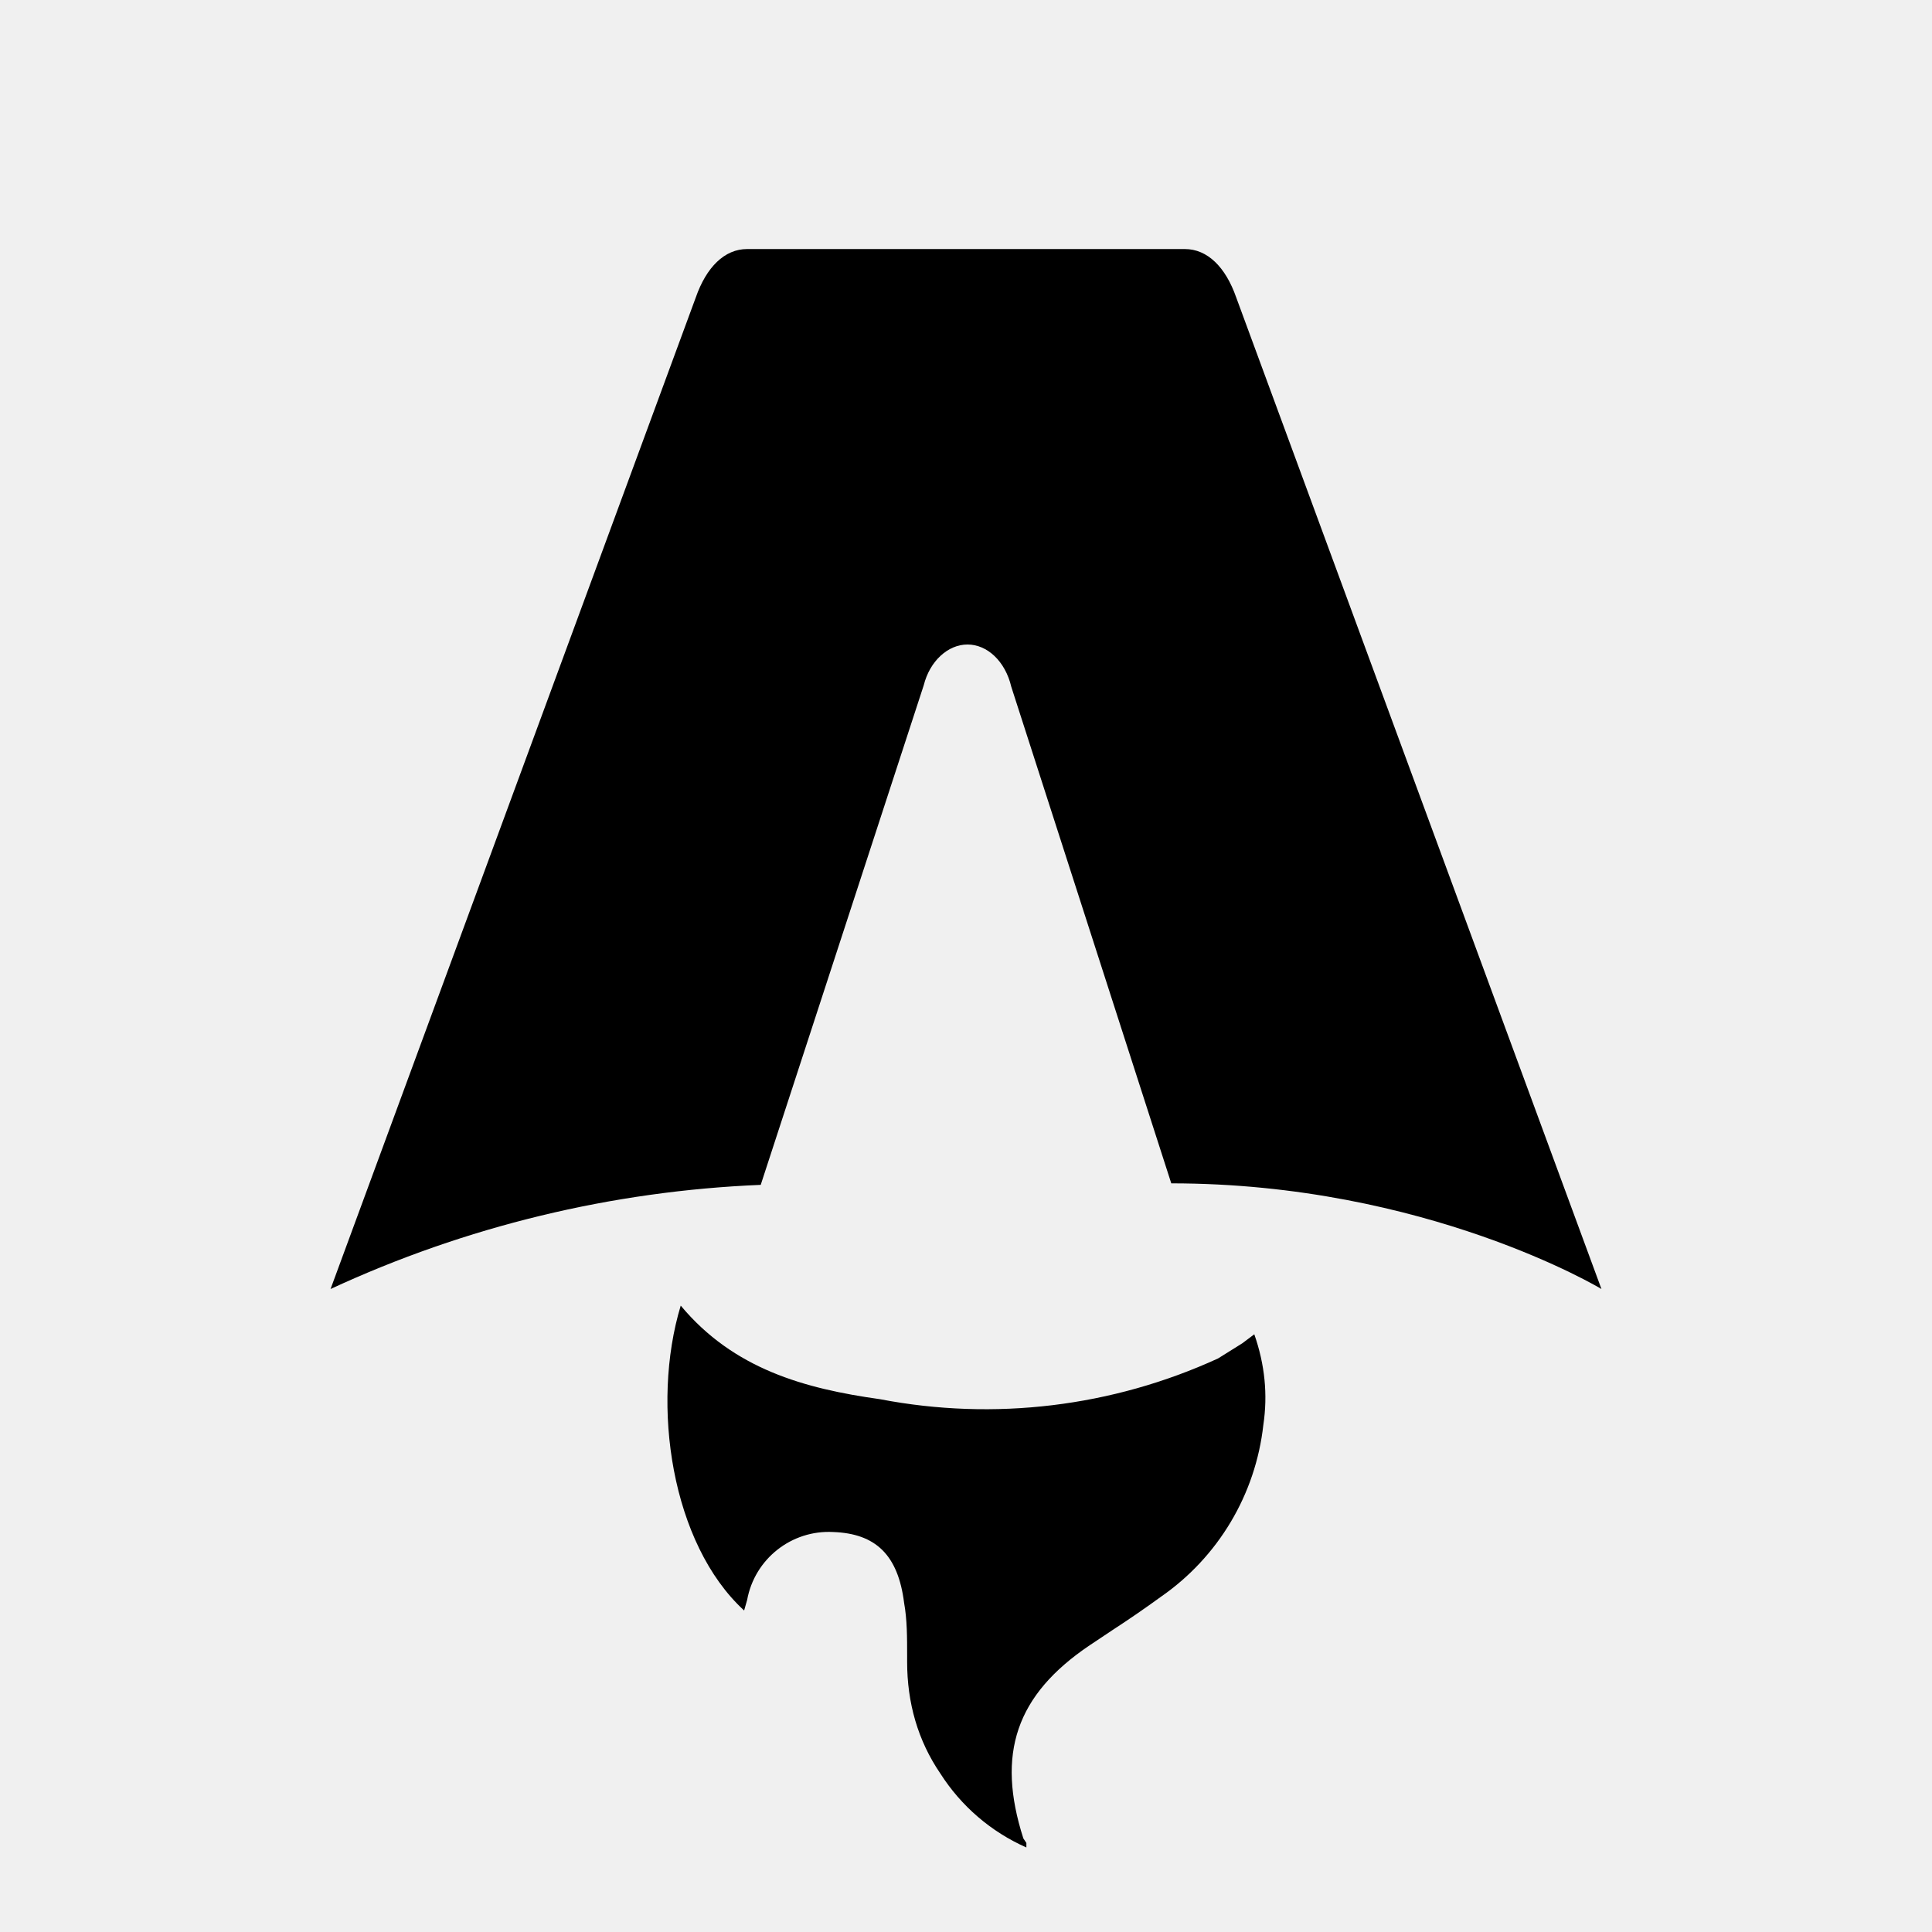
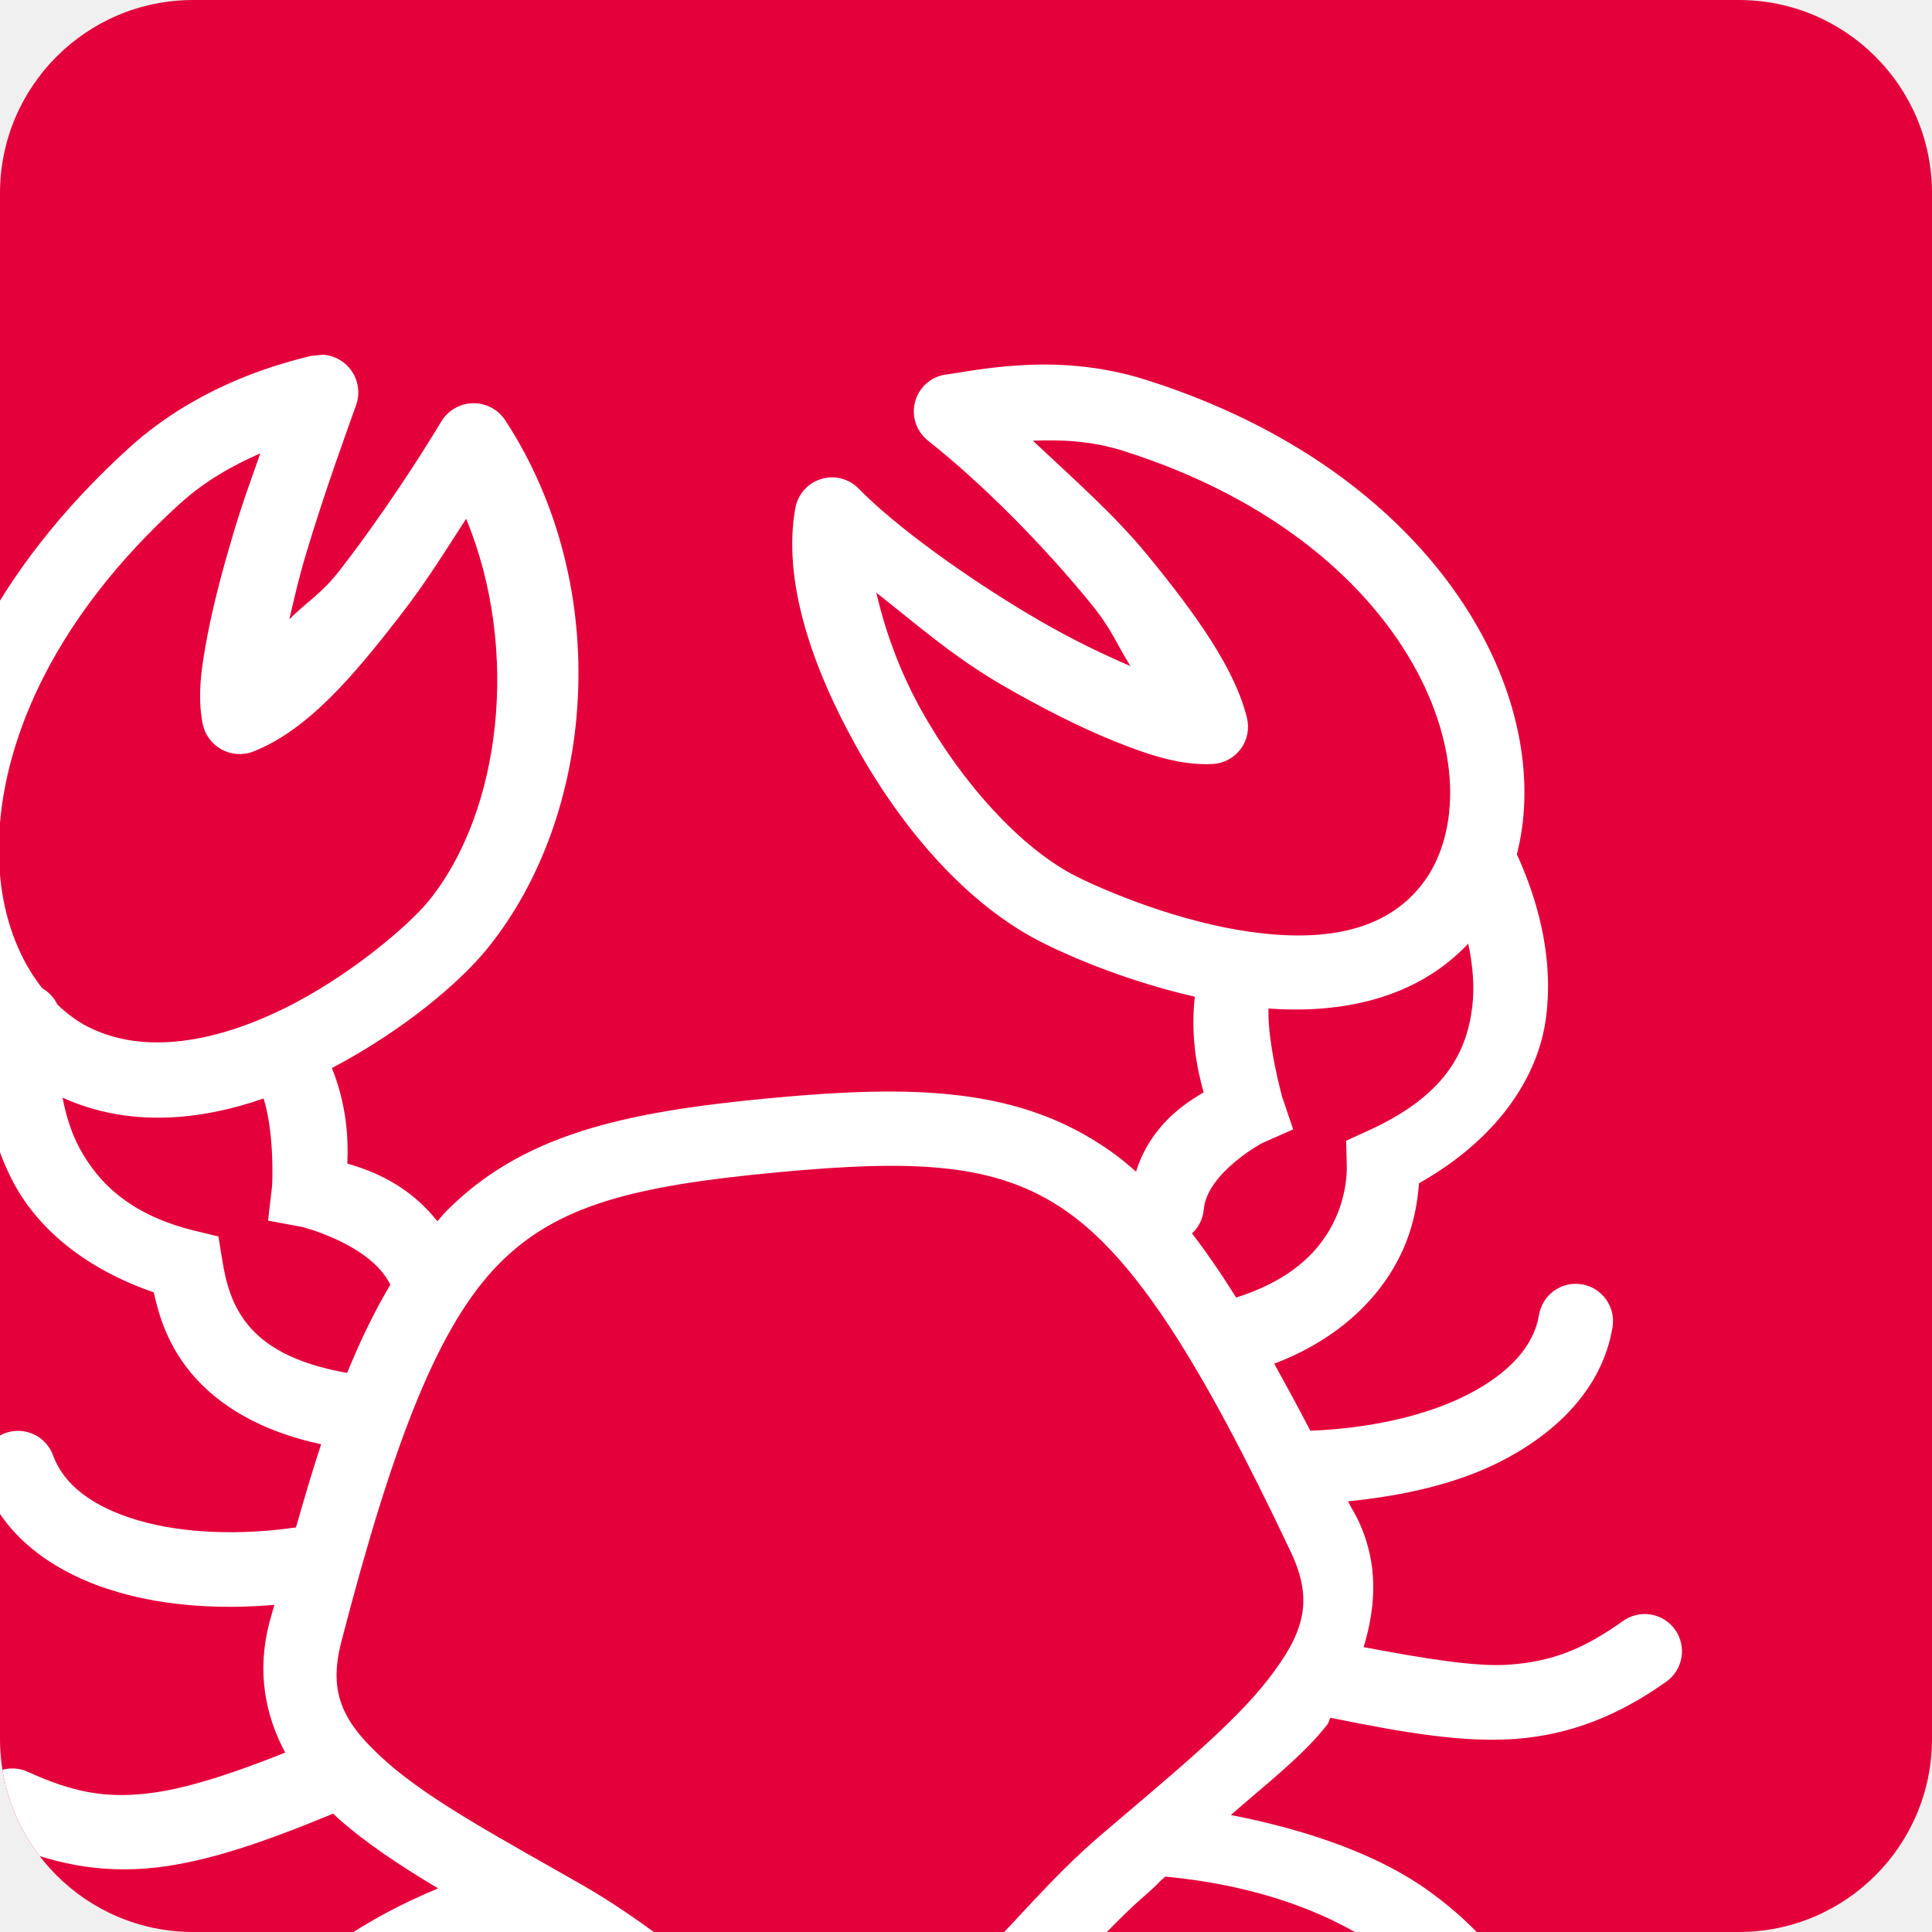
- <svg xmlns="http://www.w3.org/2000/svg" fill="none" viewBox="0 0 128 128">
-   <path d="M50.4 78.5a75.1 75.1 0 0 0-28.5 6.9l24.2-65.7c.7-2 1.9-3.2 3.4-3.2h29c1.5 0 2.7 1.2 3.4 3.2l24.2 65.7s-11.6-7-28.5-7L67 45.5c-.4-1.7-1.6-2.8-2.9-2.8-1.3 0-2.5 1.1-2.9 2.7L50.4 78.5Zm-1.1 28.2Zm-4.2-20.2c-2 6.6-.6 15.8 4.2 20.2a17.5 17.5 0 0 1 .2-.7 5.5 5.5 0 0 1 5.7-4.5c2.8.1 4.3 1.5 4.7 4.7.2 1.1.2 2.3.2 3.5v.4c0 2.7.7 5.2 2.2 7.4a13 13 0 0 0 5.7 4.9v-.3l-.2-.3c-1.8-5.6-.5-9.5 4.4-12.8l1.5-1a73 73 0 0 0 3.2-2.2 16 16 0 0 0 6.8-11.4c.3-2 .1-4-.6-6l-.8.6-1.6 1a37 37 0 0 1-22.4 2.7c-5-.7-9.7-2-13.2-6.2Z" />
-   <style>
-         path { fill: #000; }
-         @media (prefers-color-scheme: dark) {
-             path { fill: #FFF; }
-         }
-     </style>
+ <svg xmlns="http://www.w3.org/2000/svg" width="250" height="250" viewBox="0 0 250 250" fill="none">
+   <g clip-path="url(#clip0_1_13)">
+     <rect width="250" height="250" rx="25" fill="#E4013B" />
+     <g clip-path="url(#clip1_1_13)">
+       <g clip-path="url(#clip2_1_13)">
+         <path d="M41.026 45.91C40.762 45.935 40.501 45.982 40.245 46.05C37.435 46.777 26.198 49.317 16.656 57.993C-0.962 74.008 -8.969 91.718 -9.838 107.098C-10.441 117.784 -7.496 127.403 -1.918 134.245C-2.359 140.392 -1.468 147.059 1.808 153.145C5.149 159.35 11.463 164.332 19.896 167.225C20.586 170.345 21.724 174.078 24.786 177.732C28.189 181.793 33.623 185.191 41.557 186.888C40.475 190.124 39.376 193.913 38.3 197.645C31.061 198.7 23.705 198.42 18.011 196.774C12.039 195.049 8.272 192.149 6.88 188.371C6.53 187.378 5.865 186.526 4.985 185.947C4.105 185.367 3.06 185.092 2.009 185.163C1.256 185.213 0.525 185.44 -0.125 185.825C-0.774 186.21 -1.324 186.742 -1.731 187.379C-2.137 188.015 -2.388 188.738 -2.464 189.49C-2.539 190.241 -2.437 191 -2.166 191.704C0.604 199.22 7.545 203.79 15.331 206.039C21.52 207.828 28.488 208.268 35.504 207.668C35.279 208.521 35.066 209.162 34.839 210.038C33.238 216.221 34.276 221.881 36.906 226.788C29.374 229.78 23.652 231.559 19.052 232.079C13.548 232.702 9.351 231.893 3.64 229.291C3.062 229.021 2.437 228.867 1.8 228.84C1.163 228.812 0.526 228.912 -0.072 229.132C-0.671 229.352 -1.219 229.689 -1.687 230.123C-2.154 230.556 -2.531 231.079 -2.795 231.659C-3.059 232.24 -3.205 232.867 -3.226 233.504C-3.246 234.142 -3.139 234.777 -2.912 235.373C-2.685 235.969 -2.341 236.513 -1.902 236.976C-1.463 237.438 -0.936 237.809 -0.353 238.066C6.433 241.157 12.974 242.47 20.138 241.66C26.785 240.908 33.945 238.471 43.118 234.682C43.315 234.865 43.49 235.065 43.691 235.243C47.405 238.536 51.866 241.476 56.695 244.358C47.116 248.308 39.85 253.538 34.742 259.001C28.11 266.097 24.756 273.292 25.377 279.849C25.428 280.486 25.605 281.106 25.898 281.674C26.191 282.241 26.594 282.745 27.083 283.156C27.572 283.566 28.138 283.876 28.748 284.065C29.358 284.255 30 284.322 30.636 284.262C31.271 284.202 31.889 284.016 32.453 283.715C33.016 283.414 33.514 283.004 33.918 282.509C34.321 282.014 34.623 281.444 34.804 280.831C34.985 280.219 35.043 279.576 34.974 278.941C34.798 277.087 36.461 271.284 41.786 265.588C47.004 260.006 55.449 254.275 67.762 250.687C68.714 251.224 69.567 251.718 70.531 252.269C76.873 255.892 82.628 260.843 89.039 264.995C95.45 269.148 102.883 272.518 111.751 271.679C120.619 270.84 127.288 266.136 132.807 260.855C138.326 255.575 143.051 249.633 148.601 244.884C149.437 244.169 149.953 243.534 150.781 242.834C163.644 244.028 173.131 248.051 179.333 252.578C185.631 257.175 188.353 262.562 188.528 264.417C188.58 265.054 188.757 265.674 189.05 266.242C189.343 266.809 189.745 267.313 190.235 267.724C190.724 268.134 191.29 268.443 191.9 268.633C192.51 268.823 193.151 268.89 193.787 268.83C194.423 268.77 195.041 268.584 195.604 268.283C196.168 267.982 196.666 267.572 197.069 267.077C197.473 266.582 197.774 266.012 197.956 265.399C198.137 264.787 198.195 264.144 198.126 263.509C197.505 256.952 192.863 250.513 185.017 244.787C178.814 240.26 169.81 236.909 159.275 234.863C163.613 231.027 168.661 227.164 171.772 223.128C171.968 222.873 171.976 222.537 172.165 222.278C181.731 224.235 189.512 225.517 196.111 225.015C203.299 224.468 209.479 221.952 215.565 217.643C216.089 217.281 216.537 216.818 216.882 216.282C217.227 215.745 217.462 215.145 217.573 214.517C217.684 213.89 217.67 213.246 217.531 212.623C217.392 212.001 217.13 211.413 216.762 210.892C216.394 210.371 215.926 209.929 215.385 209.59C214.845 209.252 214.243 209.024 213.613 208.92C212.984 208.816 212.341 208.837 211.72 208.984C211.099 209.13 210.514 209.398 209.998 209.773C204.876 213.399 200.905 214.98 195.381 215.401C190.903 215.742 184.05 214.562 176.453 213.135C178.033 207.892 178.429 202.39 175.741 196.711C175.262 195.698 174.902 195.251 174.433 194.272C181.488 193.556 188.37 192.062 194.154 189.125C201.38 185.456 207.341 179.665 208.653 171.763C208.761 171.137 208.744 170.496 208.603 169.876C208.462 169.256 208.2 168.67 207.832 168.152C207.464 167.634 206.997 167.194 206.458 166.857C205.919 166.52 205.318 166.293 204.691 166.189C204.064 166.085 203.423 166.106 202.804 166.251C202.185 166.396 201.601 166.661 201.085 167.033C200.57 167.404 200.132 167.874 199.799 168.415C199.465 168.956 199.242 169.558 199.142 170.186C198.483 174.158 195.327 177.712 189.785 180.527C184.4 183.261 177.002 184.861 169.55 185.136C167.956 182.027 166.423 179.255 164.881 176.462C172.008 173.764 176.867 169.489 179.791 164.943C182.482 160.757 183.351 156.671 183.617 153.111C193.583 147.501 199.037 139.56 200.056 131.66C201.123 123.387 198.694 115.851 196.281 110.542C198.49 101.919 196.95 91.796 191.806 82.229C184.538 68.712 170.084 56.03 148.203 49.124C142.09 47.196 136.391 46.99 131.839 47.278C127.287 47.565 123.524 48.348 122.625 48.433C121.666 48.522 120.755 48.896 120.011 49.507C119.266 50.118 118.722 50.938 118.448 51.862C118.174 52.785 118.183 53.77 118.474 54.688C118.765 55.606 119.324 56.416 120.079 57.014C127.282 62.721 134.992 70.575 141.028 77.944C143.916 81.47 144.394 83.186 146.281 86.194C142.633 84.627 138.642 82.697 134.509 80.301C125.132 74.865 115.596 67.862 111.127 63.241C110.51 62.604 109.73 62.149 108.871 61.926C108.012 61.704 107.109 61.723 106.26 61.981C105.411 62.24 104.651 62.727 104.061 63.39C103.472 64.053 103.077 64.865 102.919 65.738C101.256 74.948 104.905 86.012 110.802 96.595C116.7 107.178 125.057 117.114 135.145 122.112C139.019 124.033 146.251 127.068 154.611 128.971C154.033 134.041 154.904 138.379 155.754 141.354C152.771 143.076 148.77 146.008 147.003 151.609C145.848 150.581 144.676 149.64 143.475 148.804C131.858 140.708 118.341 140.335 99.496 142.117C80.651 143.9 67.444 146.801 57.551 156.931C57.218 157.272 56.929 157.678 56.605 158.032C52.875 153.327 48.218 151.504 44.94 150.569C45.089 147.478 44.899 143.063 42.948 138.209C52.114 133.369 59.402 127.234 63.021 122.788C77.042 105.57 79.554 76.096 65.384 54.395C64.931 53.701 64.309 53.133 63.577 52.745C62.844 52.356 62.025 52.161 61.196 52.177C60.367 52.193 59.556 52.42 58.838 52.836C58.121 53.252 57.522 53.844 57.096 54.555C54.478 58.921 49.434 66.752 43.957 73.802C41.538 76.917 39.852 77.722 37.436 80.14C38.065 77.491 38.646 74.879 39.481 72.07C41.989 63.639 44.983 55.524 46.084 52.401C46.357 51.628 46.431 50.799 46.299 49.99C46.168 49.181 45.834 48.418 45.331 47.772C44.827 47.125 44.169 46.616 43.416 46.29C42.664 45.965 41.842 45.834 41.026 45.91ZM33.684 58.661C32.408 62.34 31.506 64.632 30.121 69.286C28.809 73.696 27.602 78.219 26.819 82.355C26.035 86.49 25.525 90.08 26.221 93.626C26.358 94.332 26.65 94.999 27.075 95.579C27.499 96.159 28.047 96.638 28.678 96.982C29.31 97.326 30.009 97.526 30.727 97.569C31.445 97.611 32.163 97.495 32.831 97.228C39.965 94.379 45.837 87.309 51.673 79.796C55.329 75.089 57.606 71.287 60.319 67.13C67.347 84.112 64.832 105.089 55.44 116.621C53.062 119.543 45.367 126.289 36.69 130.536C28.013 134.783 18.703 136.615 11.31 132.833C9.923 132.124 8.645 131.137 7.44 130.012C7.019 129.121 6.336 128.38 5.481 127.89C1.727 123.181 -0.567 116.218 -0.084 107.651C0.618 95.227 7.172 79.817 23.231 65.219C26.682 62.081 30.353 60.13 33.684 58.661ZM133.65 57.026C137.158 56.891 141.073 56.994 145.3 58.325C165.119 64.581 177.379 75.763 183.311 86.796C189.244 97.829 188.709 108.369 184.023 114.416C179.113 120.755 170.883 121.857 161.76 120.578C152.637 119.299 143.436 115.469 139.425 113.481C132.16 109.881 124.43 101.253 119.219 91.903C116.292 86.651 114.486 81.394 113.392 76.691C118.599 80.779 123.295 84.948 129.672 88.645C134.661 91.537 139.671 94.088 144.262 95.936C148.853 97.784 152.874 99.065 156.926 98.861C157.635 98.824 158.327 98.631 158.953 98.295C159.579 97.959 160.123 97.489 160.546 96.919C160.969 96.349 161.261 95.692 161.4 94.996C161.54 94.299 161.524 93.581 161.354 92.891C159.813 86.629 154.935 79.71 148.488 71.839C144.221 66.629 138.819 61.88 133.65 57.026ZM189.989 122.107C190.565 124.83 190.845 127.693 190.493 130.428C189.737 136.285 186.891 141.816 177.09 146.286L174.189 147.61L174.273 150.798C174.331 152.95 173.781 156.474 171.686 159.733C169.684 162.846 166.259 165.902 159.958 167.906C158.059 164.858 156.169 162.115 154.246 159.605C155.12 158.794 155.662 157.688 155.768 156.501C156.192 151.753 163.306 147.921 163.306 147.921L167.336 146.14L165.921 141.971C165.921 141.971 164.013 135.116 164.136 130.5C173.273 131.164 183.1 129.416 189.989 122.107ZM8.095 142.035C16.66 145.916 25.841 145.009 34.11 142.146C35.591 146.917 35.209 153.465 35.209 153.465L34.688 157.949L39.124 158.769C39.124 158.769 47.752 160.944 50.413 166.05C50.446 166.114 50.481 166.177 50.516 166.239C48.515 169.581 46.672 173.358 44.92 177.653C37.863 176.416 34.239 174.007 32.172 171.539C29.958 168.898 29.224 165.888 28.778 163.151L28.263 160.004L25.165 159.247C17.188 157.3 12.864 153.345 10.293 148.569C9.202 146.544 8.529 144.309 8.095 142.035ZM100.404 151.715C118.709 149.983 129.069 150.512 137.963 156.71C146.857 162.908 155.286 176.002 167.035 200.834C170.045 207.196 168.728 211.301 164.143 217.249C159.558 223.198 151.374 229.824 142.338 237.553C135.876 243.081 130.973 249.264 126.135 253.893C121.297 258.522 116.885 261.511 110.843 262.082C104.802 262.653 99.908 260.546 94.288 256.906C88.668 253.266 82.692 248.112 75.308 243.893C64.983 237.996 55.702 233.021 50.083 228.038C44.464 223.054 42.401 219.27 44.165 212.456C51.049 185.861 56.873 171.419 64.447 163.664C72.022 155.908 82.099 153.446 100.404 151.715Z" fill="white" />
+       </g>
+     </g>
+   </g>
+   <defs>
+     <clipPath id="clip0_1_13">
+       <rect width="250" height="250" rx="25" fill="white" />
+     </clipPath>
+     <clipPath id="clip1_1_13">
+       <rect width="250" height="250" fill="white" />
+     </clipPath>
+     <clipPath id="clip2_1_13">
+       <rect width="241" height="241" fill="white" transform="translate(-30 52.6943) rotate(-5.40339)" />
+     </clipPath>
+   </defs>
</svg>
